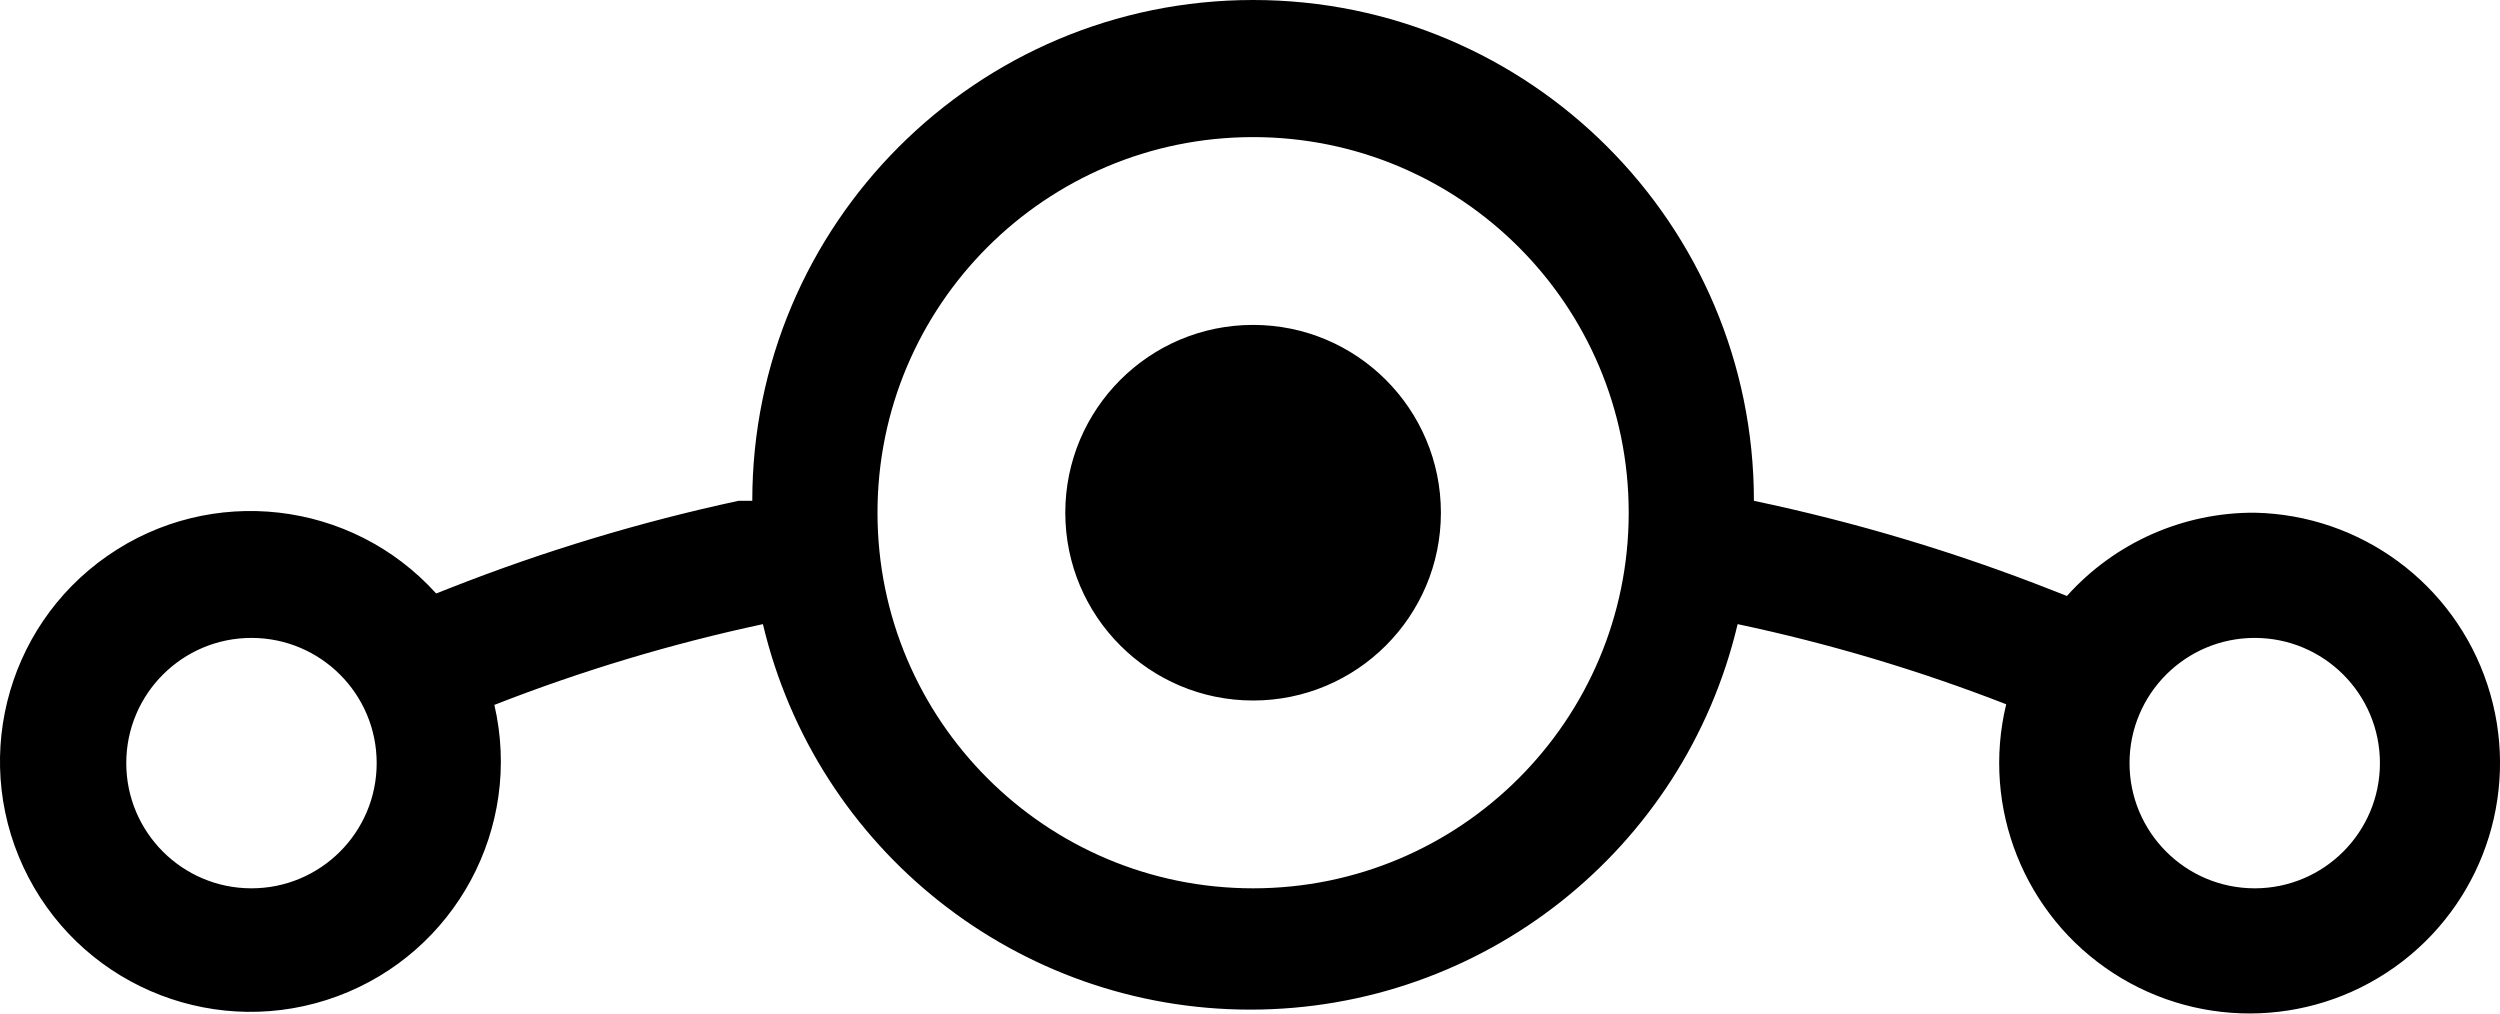
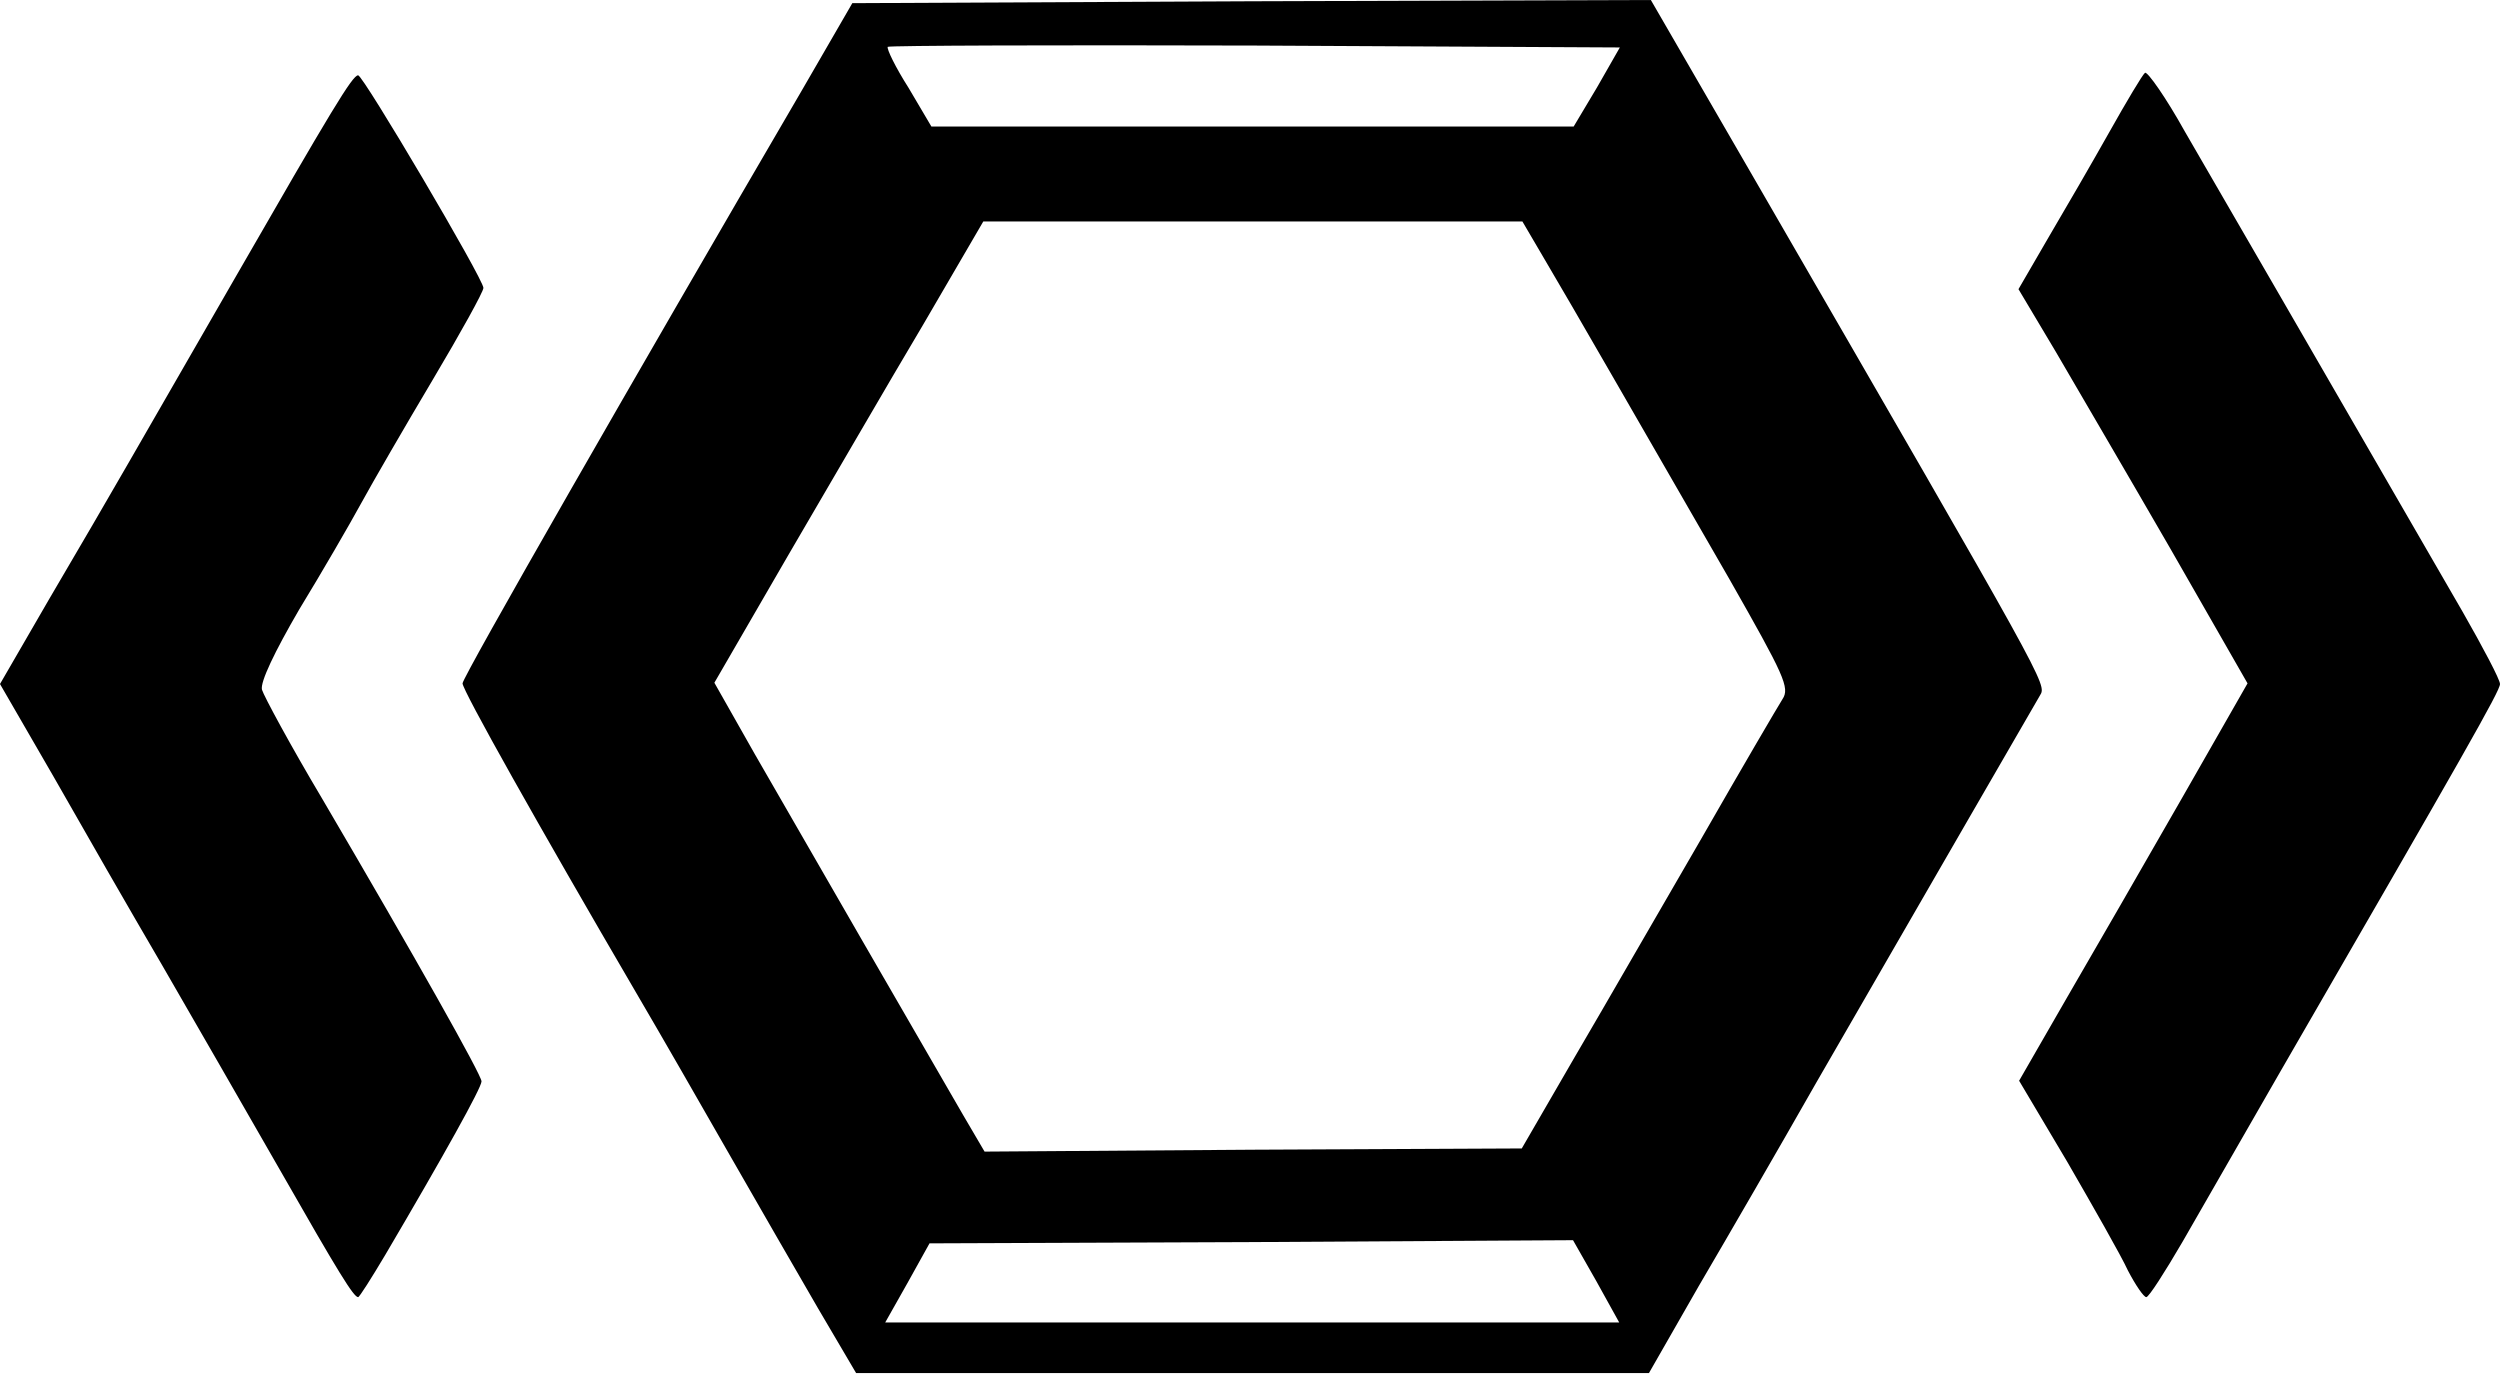
- <svg xmlns="http://www.w3.org/2000/svg" viewBox="0 0 39.935 16.189" width="100%" height="100%">
-   <path d="m 36.017,8.19 a 4,4 0 0 0 -3,1.33 l -0.23,-0.09 a 29.62,29.62 0 0 0 -4.77,-1.43 v 0 a 8,8 0 0 0 -16,0 h -0.22 A 29.53,29.53 0 0 0 7.197,9.39 l -0.23,0.09 a 4,4 0 1 0 0.93,1.78 v 0 a 27.62,27.62 0 0 1 4.29,-1.29 8,8 0 0 0 15.57,0 27.55,27.55 0 0 1 4.29,1.28 v 0 a 4,4 0 1 0 3.97,-3.06 z m -32,6 a 2,2 0 1 1 2,-2 2,2 0 0 1 -2,2 z m 16,0 a 6,6 0 1 1 6,-6 6,6 0 0 1 -6,6 z m 16,0 a 2,2 0 1 1 2,-2 2,2 0 0 1 -2,2 z m -13,-6 a 3,3 0 1 1 -3,-3 3,3 0 0 1 3,3 z" id="path2" />
+ <svg xmlns="http://www.w3.org/2000/svg" viewBox="19 900 3951 2170" width="100%" height="100%">
+   <path d="M 1491 1100 L 2506 1100 L 2543 1038 L 2579 975 L 2003 972 C 1686 971 1425 972 1422 974 C 1420 977 1434 1006 1455 1039 Z M 1418 2990 L 2578 2990 L 2542 2925 L 2505 2860 L 1997 2863 L 1488 2865 L 1453 2928 Z M 1575 2720 L 2000 2717 L 2424 2715 L 2508 2570 C 2555 2490 2644 2335 2708 2225 C 2771 2115 2829 2016 2836 2005 C 2848 1987 2839 1968 2752 1815 C 2620 1586 2500 1377 2459 1308 L 2425 1250 L 1573 1250 L 1478 1413 C 1425 1502 1330 1666 1265 1777 L 1148 1979 L 1212 2092 C 1282 2214 1487 2569 1541 2662 Z M 2625 3070 L 1372 3070 L 1312 2968 C 1279 2911 1216 2802 1172 2725 C 1128 2648 1062 2533 1025 2470 C 869 2203 750 1991 750 1980 C 750 1970 1024 1492 1285 1045 L 1366 905 L 1997 902 L 2628 900 L 2797 1192 C 3256 1986 3254 1981 3243 1999 C 3233 2016 3066 2305 2890 2610 C 2832 2712 2748 2857 2704 2932 Z M 585 2950 C 578 2950 555 2913 462 2750 C 407 2654 323 2508 275 2425 C 227 2343 150 2209 104 2128 L 19 1981 L 96 1848 C 139 1775 196 1677 223 1630 C 250 1583 325 1453 390 1340 C 543 1074 576 1019 585 1019 C 593 1019 783 1341 783 1355 C 783 1361 747 1426 703 1500 C 659 1574 608 1662 590 1695 C 572 1728 528 1804 492 1863 C 453 1930 430 1978 433 1990 C 436 2000 478 2078 528 2162 C 677 2416 780 2599 780 2609 C 780 2619 721 2725 628 2883 C 606 2920 587 2950 585 2950 Z M 3411 2950 C 3407 2950 3394 2931 3382 2908 C 3371 2884 3327 2807 3286 2736 L 3210 2608 L 3286 2476 C 3328 2404 3409 2263 3467 2162 L 3571 1980 L 3449 1767 C 3382 1651 3300 1511 3268 1456 L 3209 1357 L 3256 1276 C 3282 1232 3326 1156 3353 1108 C 3380 1060 3405 1018 3409 1015 C 3413 1013 3442 1054 3472 1108 C 3520 1191 3683 1472 3911 1867 C 3943 1923 3970 1974 3970 1981 C 3970 1992 3915 2088 3622 2595 C 3565 2694 3496 2814 3468 2863 C 3440 2911 3415 2950 3411 2950 Z" />
</svg>
